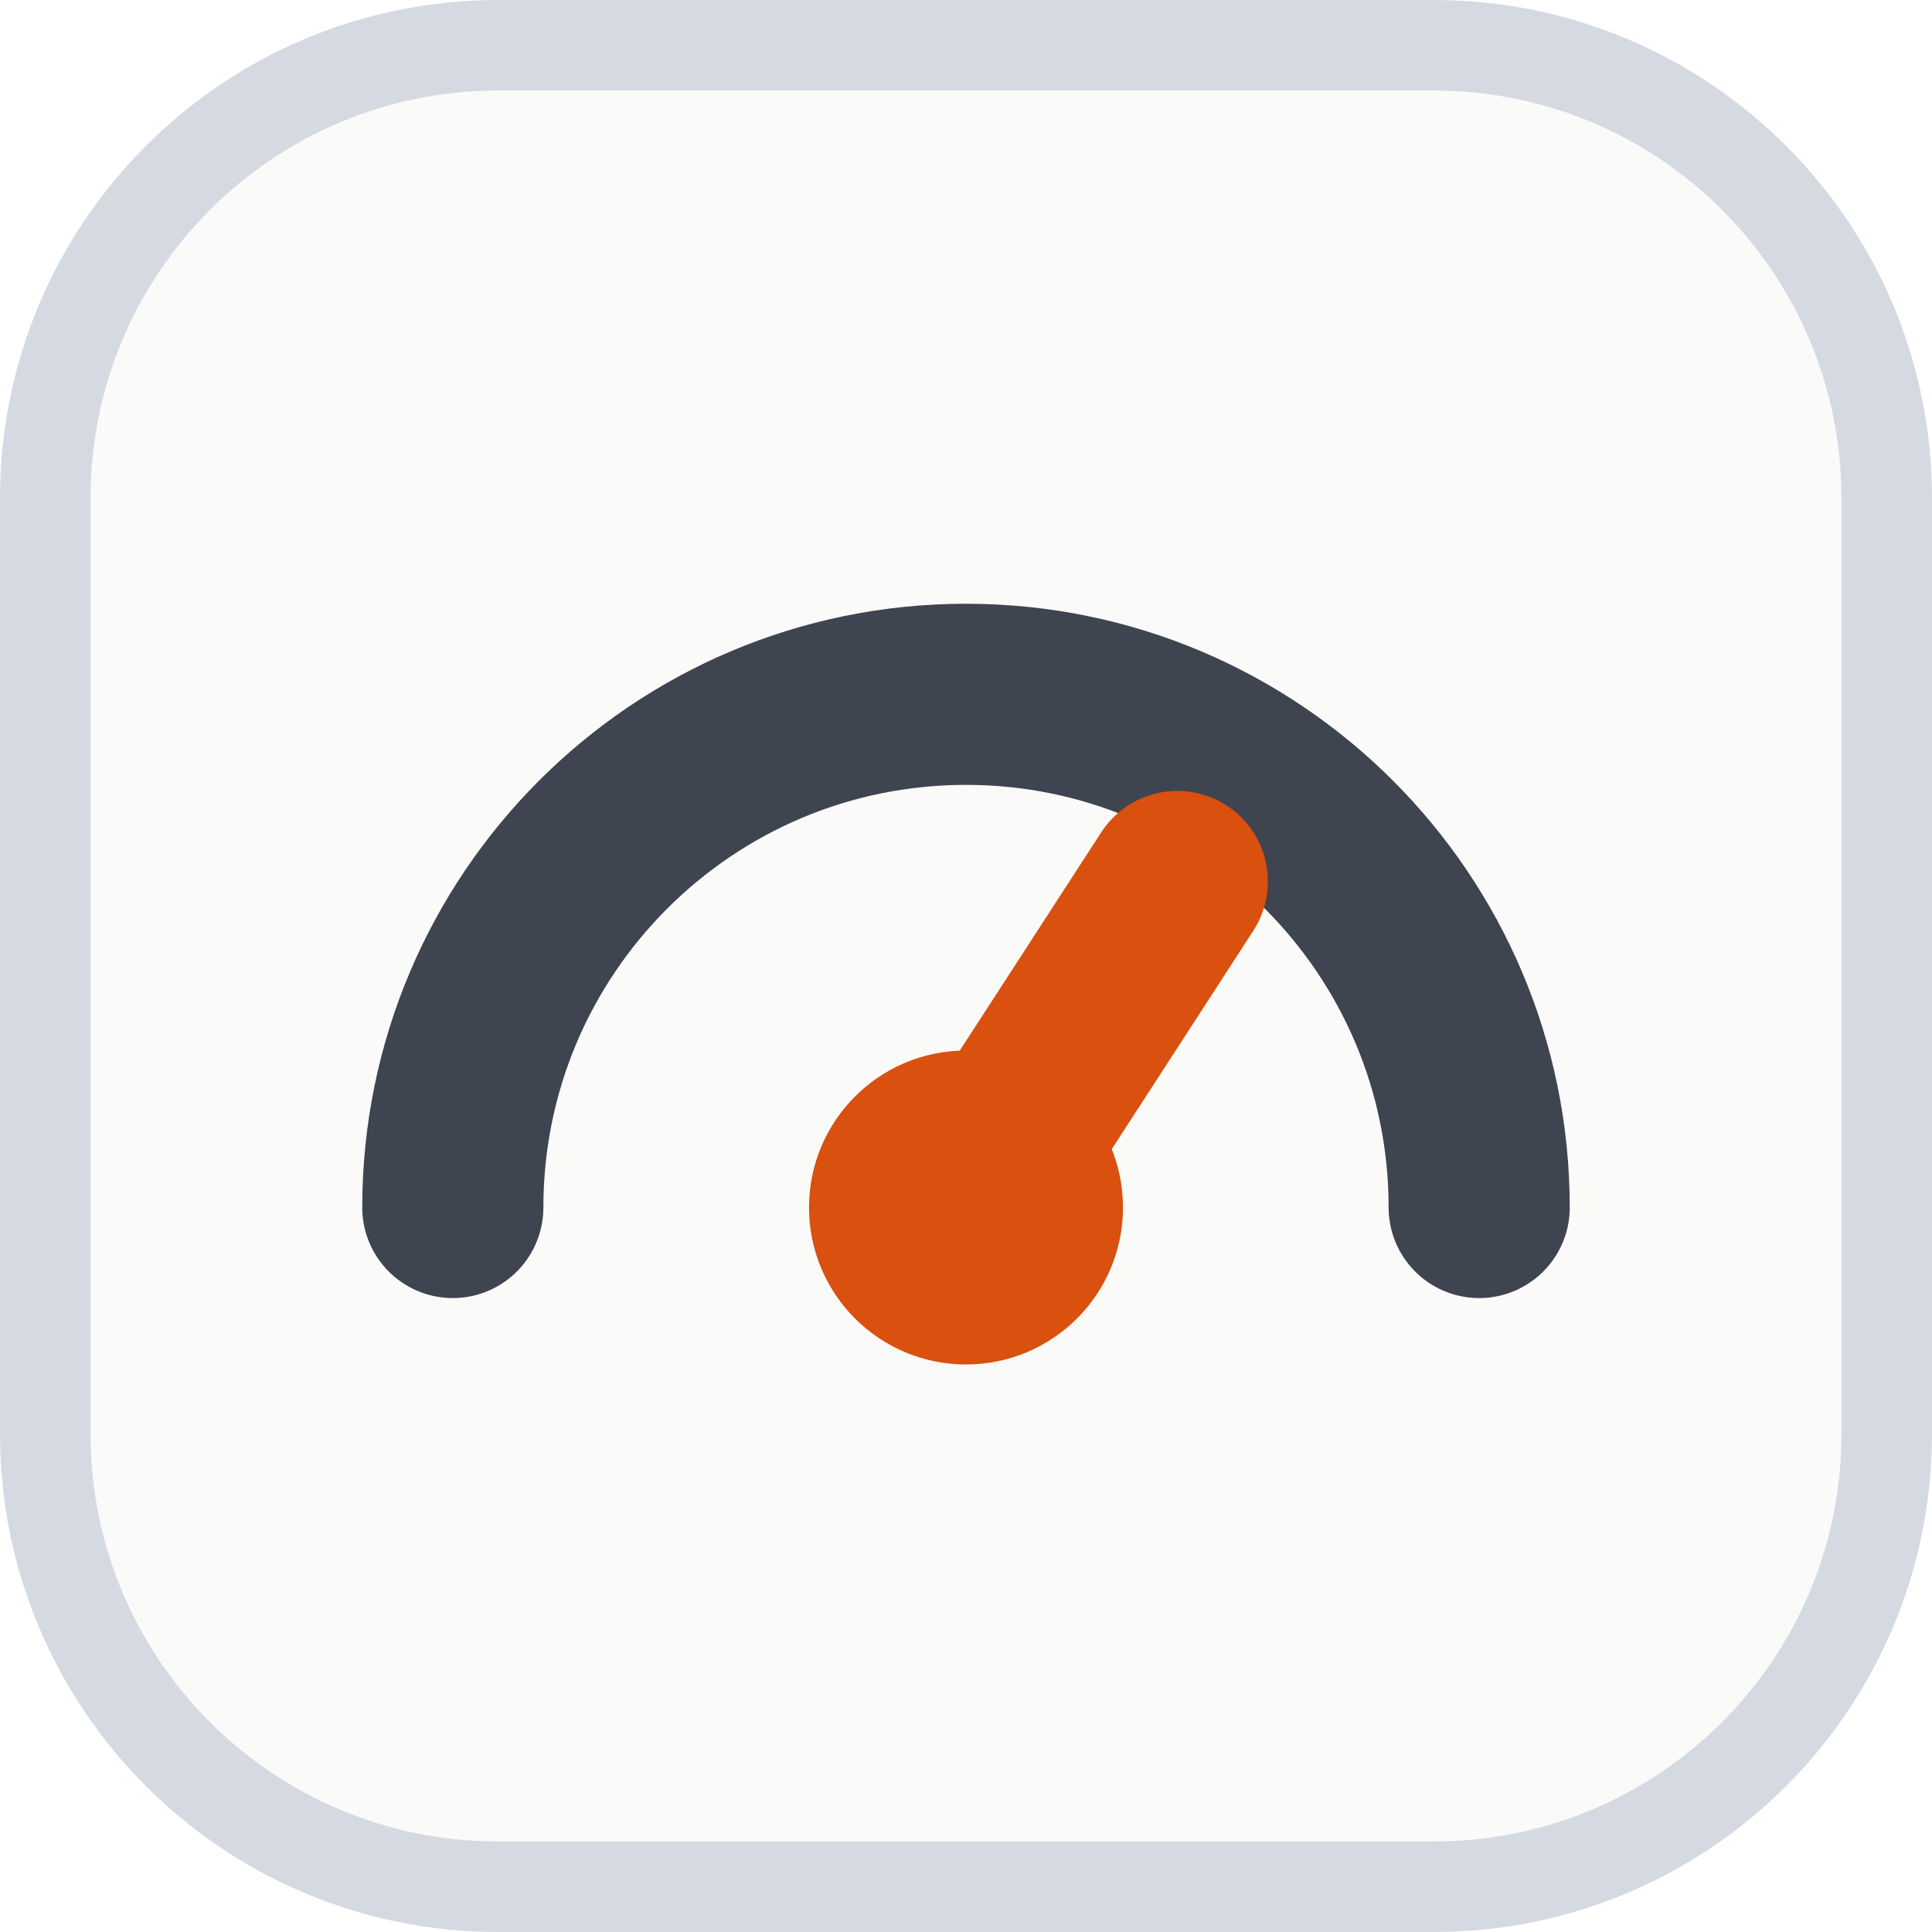
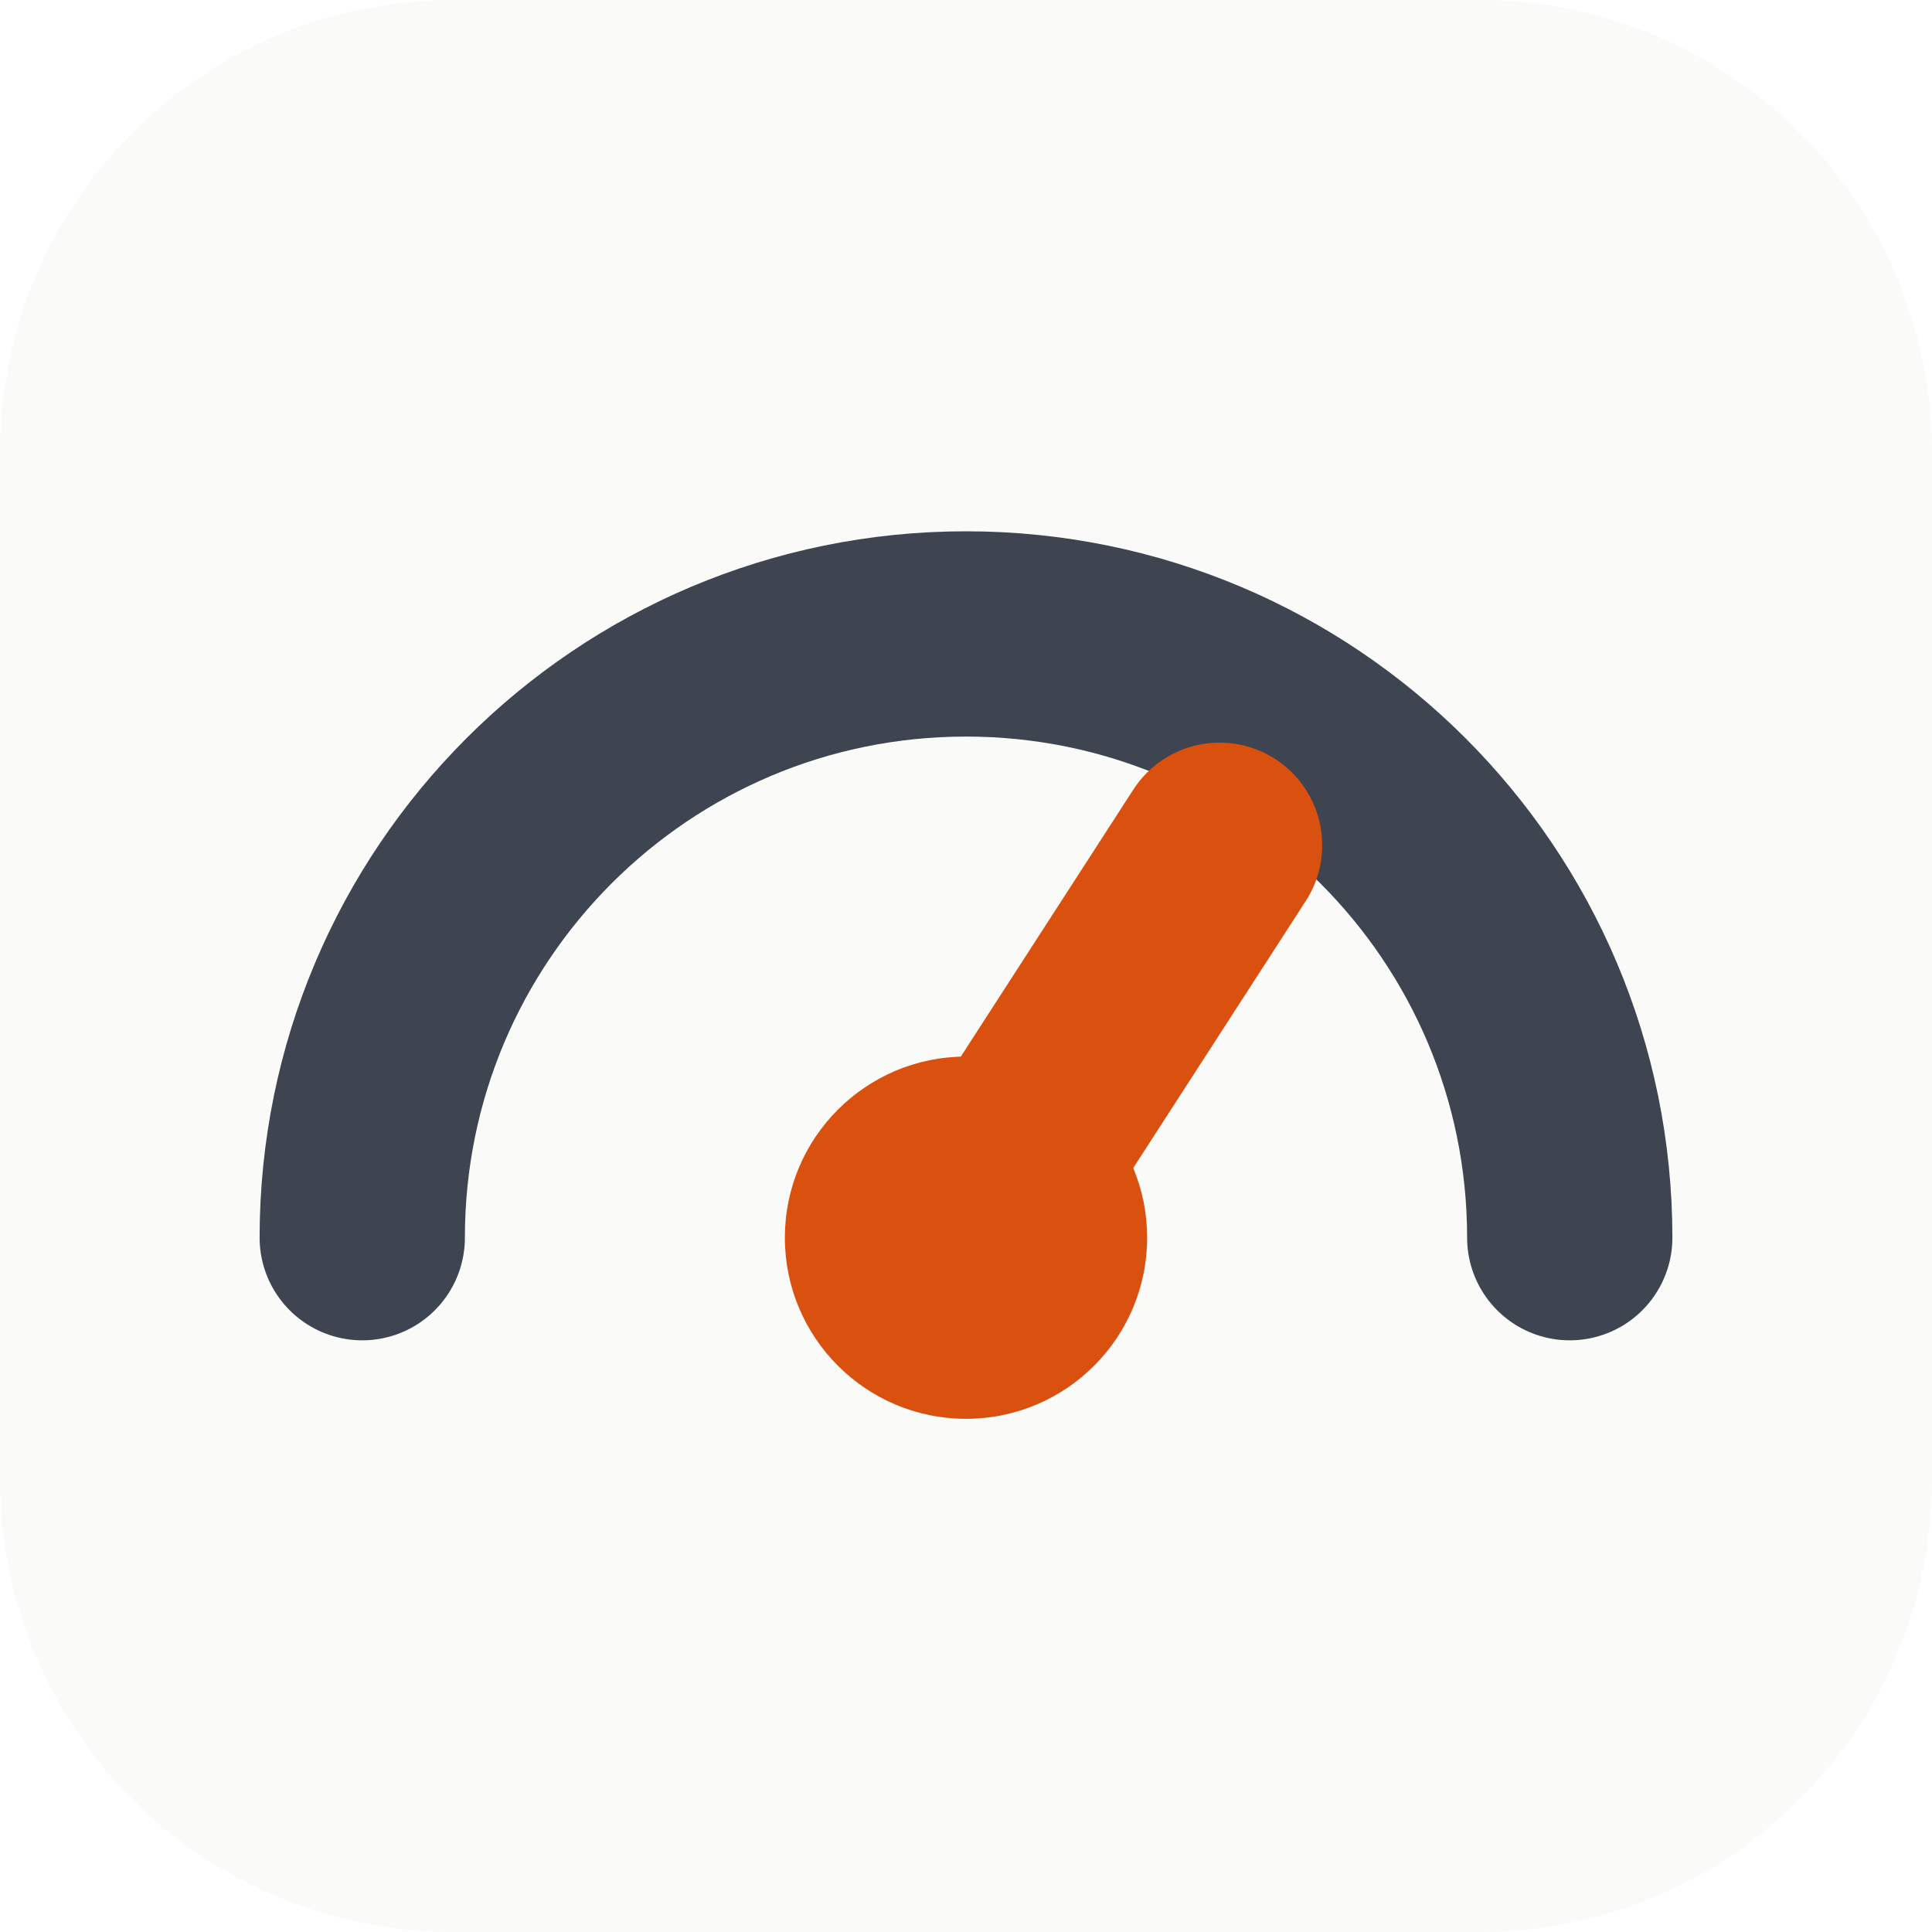
- <svg xmlns="http://www.w3.org/2000/svg" viewBox="0 0 32 32">
-   <rect x="0.75" y="0.75" width="30.5" height="30.5" rx="7.5" fill="#FAFAF8" stroke="#D5DAE2" stroke-width="1.5" />
-   <path d="M7.5 20 A8.5 8.5 0 0 1 24.5 20" fill="none" stroke="#3E4450" stroke-width="3" stroke-linecap="round" />
-   <path d="M16 20 L19.5 14.6" stroke="#D9500F" stroke-width="3" stroke-linecap="round" />
-   <circle cx="16" cy="20" r="2.6" fill="#D9500F" />
+ <svg xmlns="http://www.w3.org/2000/svg" viewBox="0 0 32 32" role="img" aria-label="Keyword Cockpit">
+   <rect width="32" height="32" rx="7.5" fill="#FAFAF8" />
+   <path d="M6 20.5 A10 10 0 0 1 26 20.5" fill="none" stroke="#3E4450" stroke-width="3.4" stroke-linecap="round" />
+   <path d="M16 20.5 L20.2 14" stroke="#D9500F" stroke-width="3.4" stroke-linecap="round" />
+   <circle cx="16" cy="20.5" r="3" fill="#D9500F" />
</svg>
